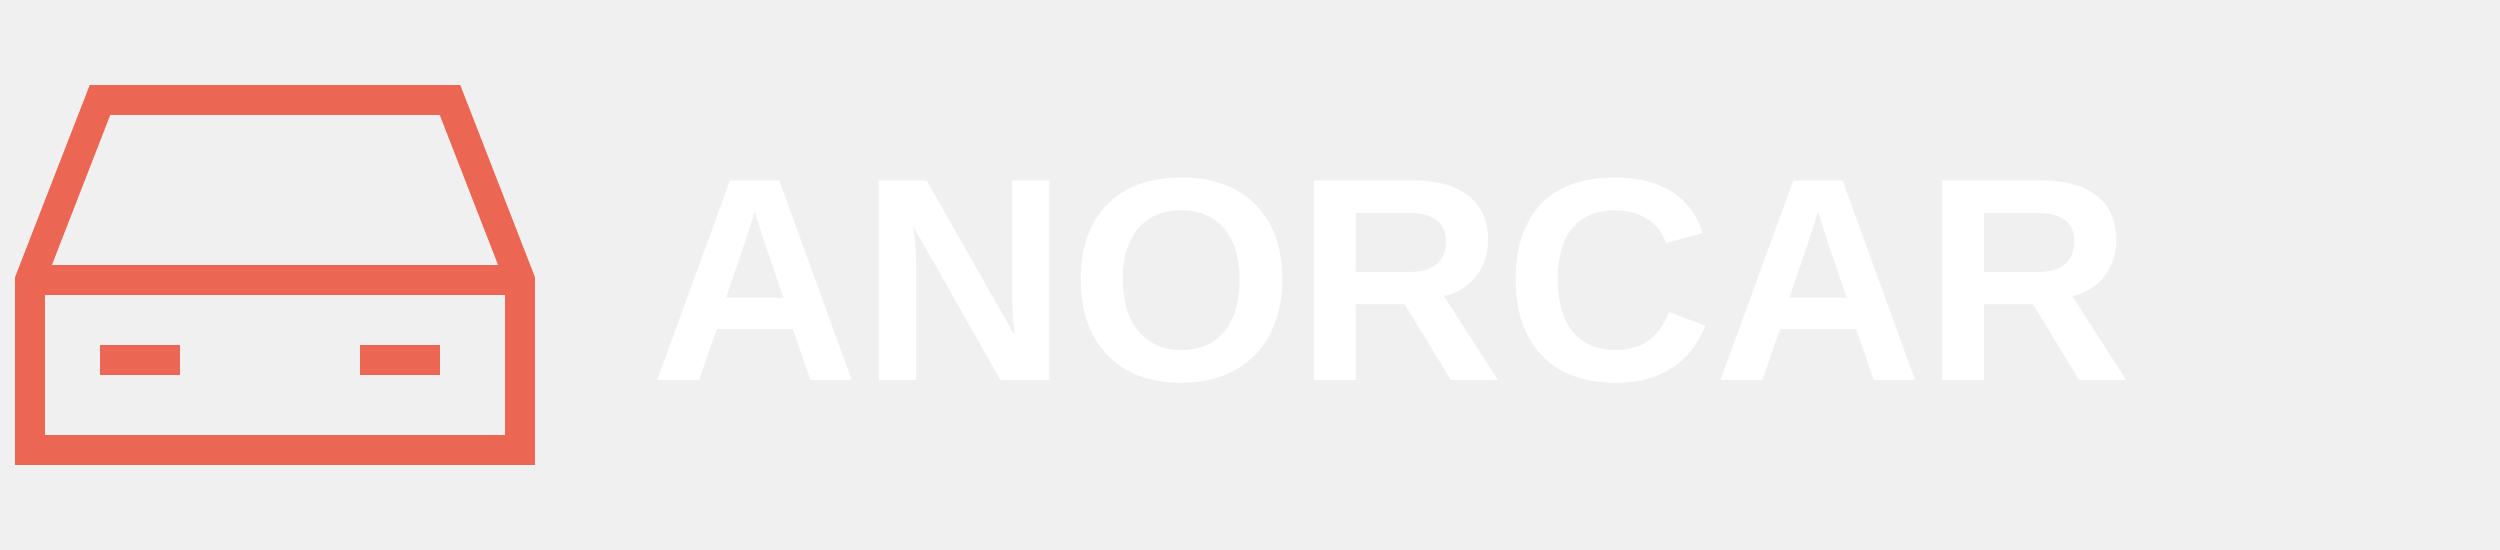
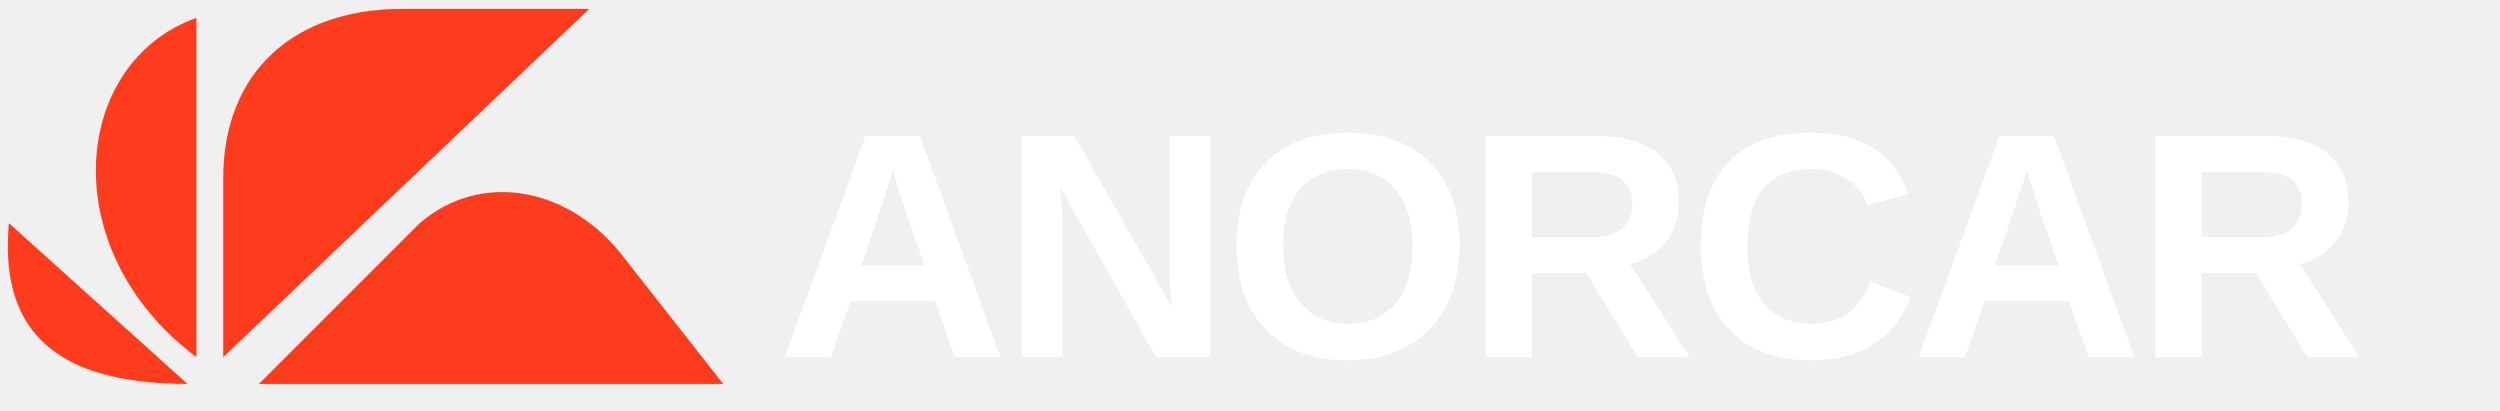
- <svg xmlns="http://www.w3.org/2000/svg" viewBox="0 0 250 55">
-   <path d="m3 28 7-18h35l7 18v17H3Z" fill="none" stroke="#eb6753" stroke-width="3" />
-   <path d="M3 28h49M10 36h8m18 0h8" stroke="#eb6753" stroke-width="3" />
-   <text x="65" y="38" fill="#fff" font-family="Arial,sans-serif" font-size="29" font-weight="700">ANORCAR</text>
+ <svg xmlns="http://www.w3.org/2000/svg" viewBox="0 0 280 46" role="img" aria-label="ANORCAR">
+   <g fill="#ff3b1d">
+     <path d="M1 25C0 36 5 43 21 43L1 25Z" />
+     <path d="M22 2C8 7 6 28 22 40V2Z" />
+     <path d="M25 40V20C25 8 33 1 45 1H66L25 40Z" />
+     <path d="M29 43 47 25C54 19 64 21 70 29L81 43H29Z" />
+   </g>
+   <text x="87" y="40" fill="#ffffff" font-family="Arial,Helvetica,sans-serif" font-size="36" font-weight="800" letter-spacing="-1">ANORCAR</text>
</svg>
